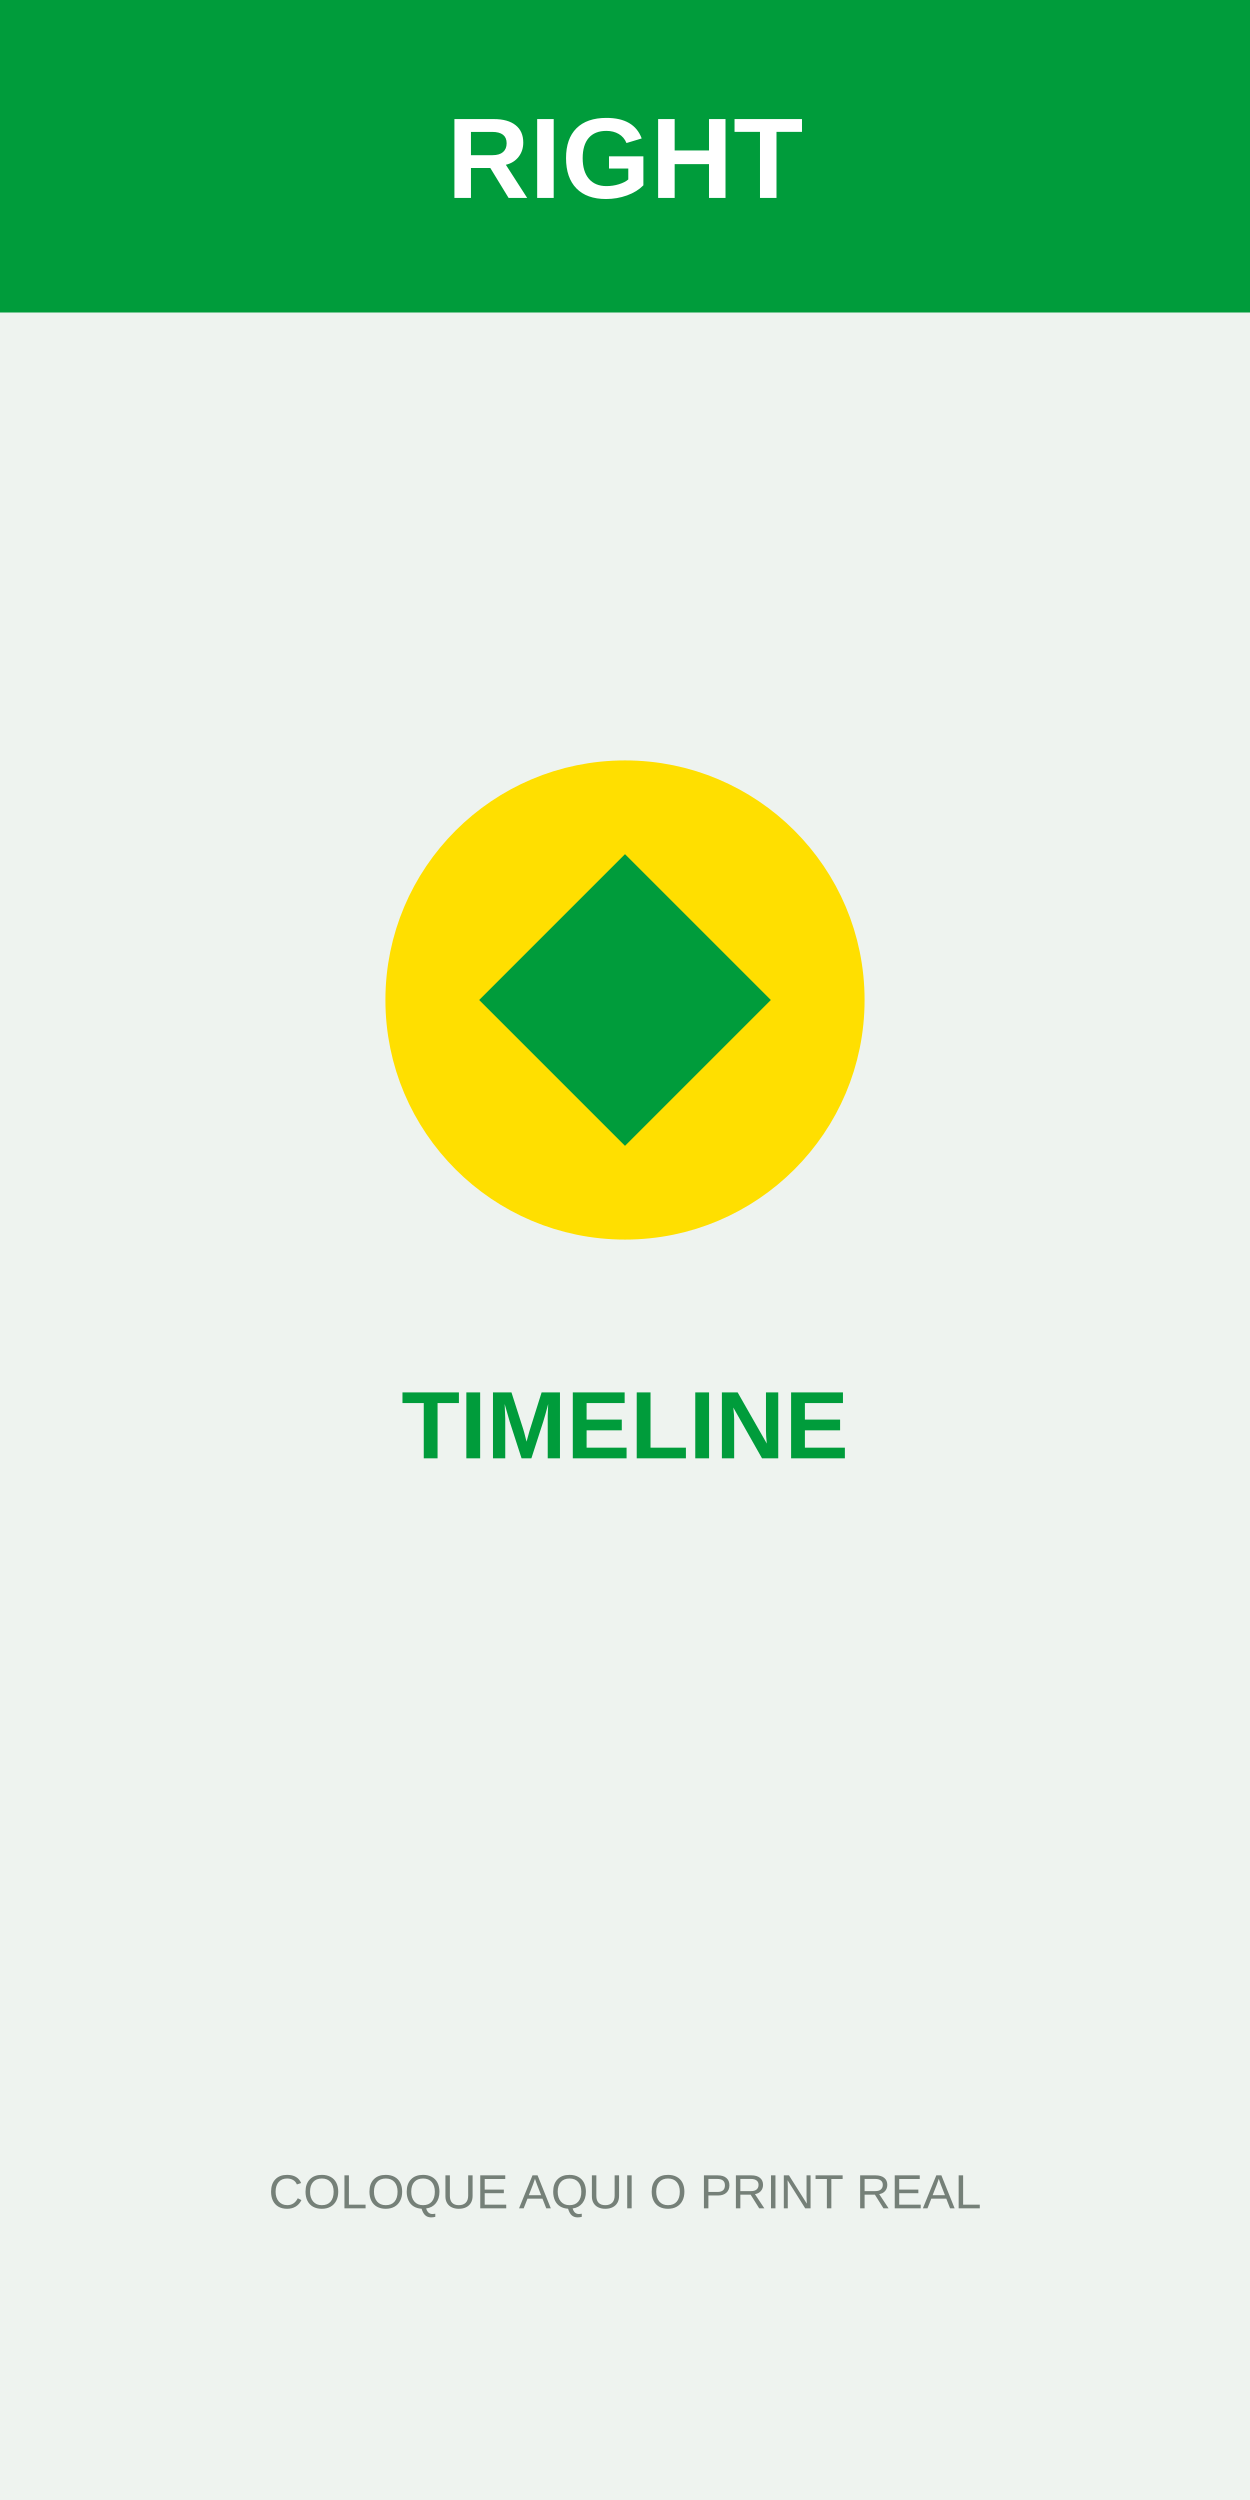
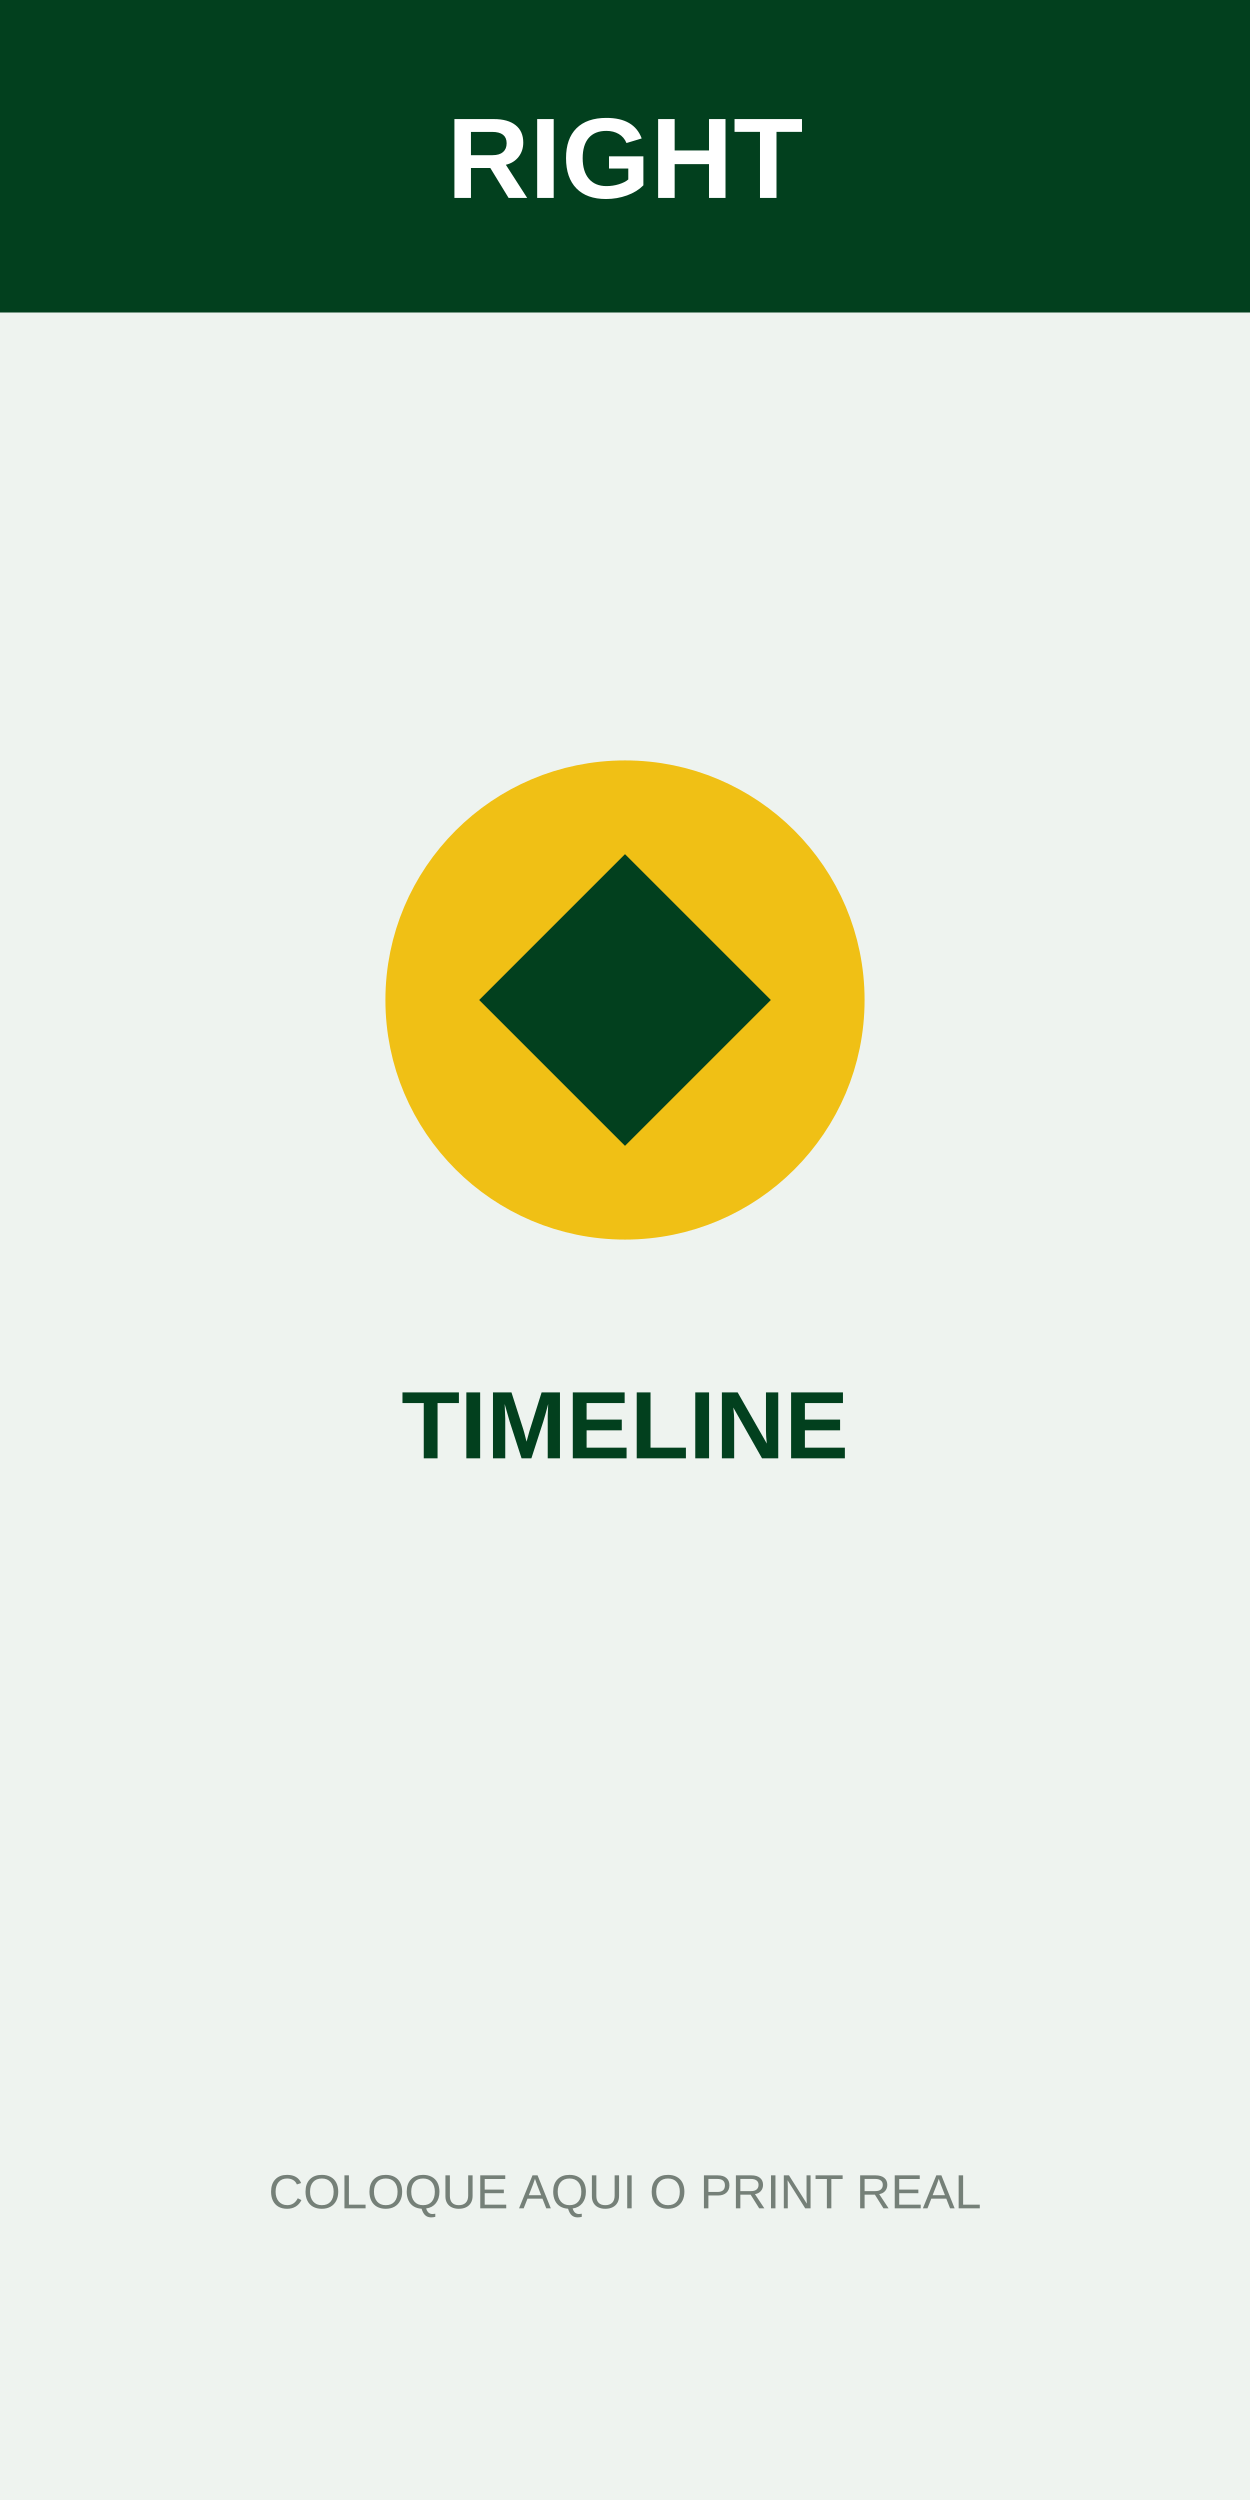
<svg xmlns="http://www.w3.org/2000/svg" viewBox="0 0 600 1200">
  <rect width="600" height="1200" fill="#eef3ef" />
-   <rect width="600" height="150" fill="#009C3B" />
+   <rect width="600" height="150" fill="#02401E" />
  <text x="300" y="95" text-anchor="middle" fill="#fff" font-family="Arial" font-size="55" font-weight="900">RIGHT</text>
-   <circle cx="300" cy="480" r="115" fill="#FFDF00" />
-   <path d="M230 480 300 410l70 70-70 70z" fill="#009C3B" />
-   <text x="300" y="700" text-anchor="middle" fill="#009C3B" font-family="Arial" font-size="46" font-weight="900">TIMELINE</text>
+   <circle cx="300" cy="480" r="115" fill="#F0C015" />
+   <path d="M230 480 300 410l70 70-70 70z" fill="#02401E" />
+   <text x="300" y="700" text-anchor="middle" fill="#02401E" font-family="Arial" font-size="46" font-weight="900">TIMELINE</text>
  <text x="300" y="1060" text-anchor="middle" fill="#758078" font-family="Arial" font-size="23">COLOQUE AQUI O PRINT REAL</text>
</svg>
